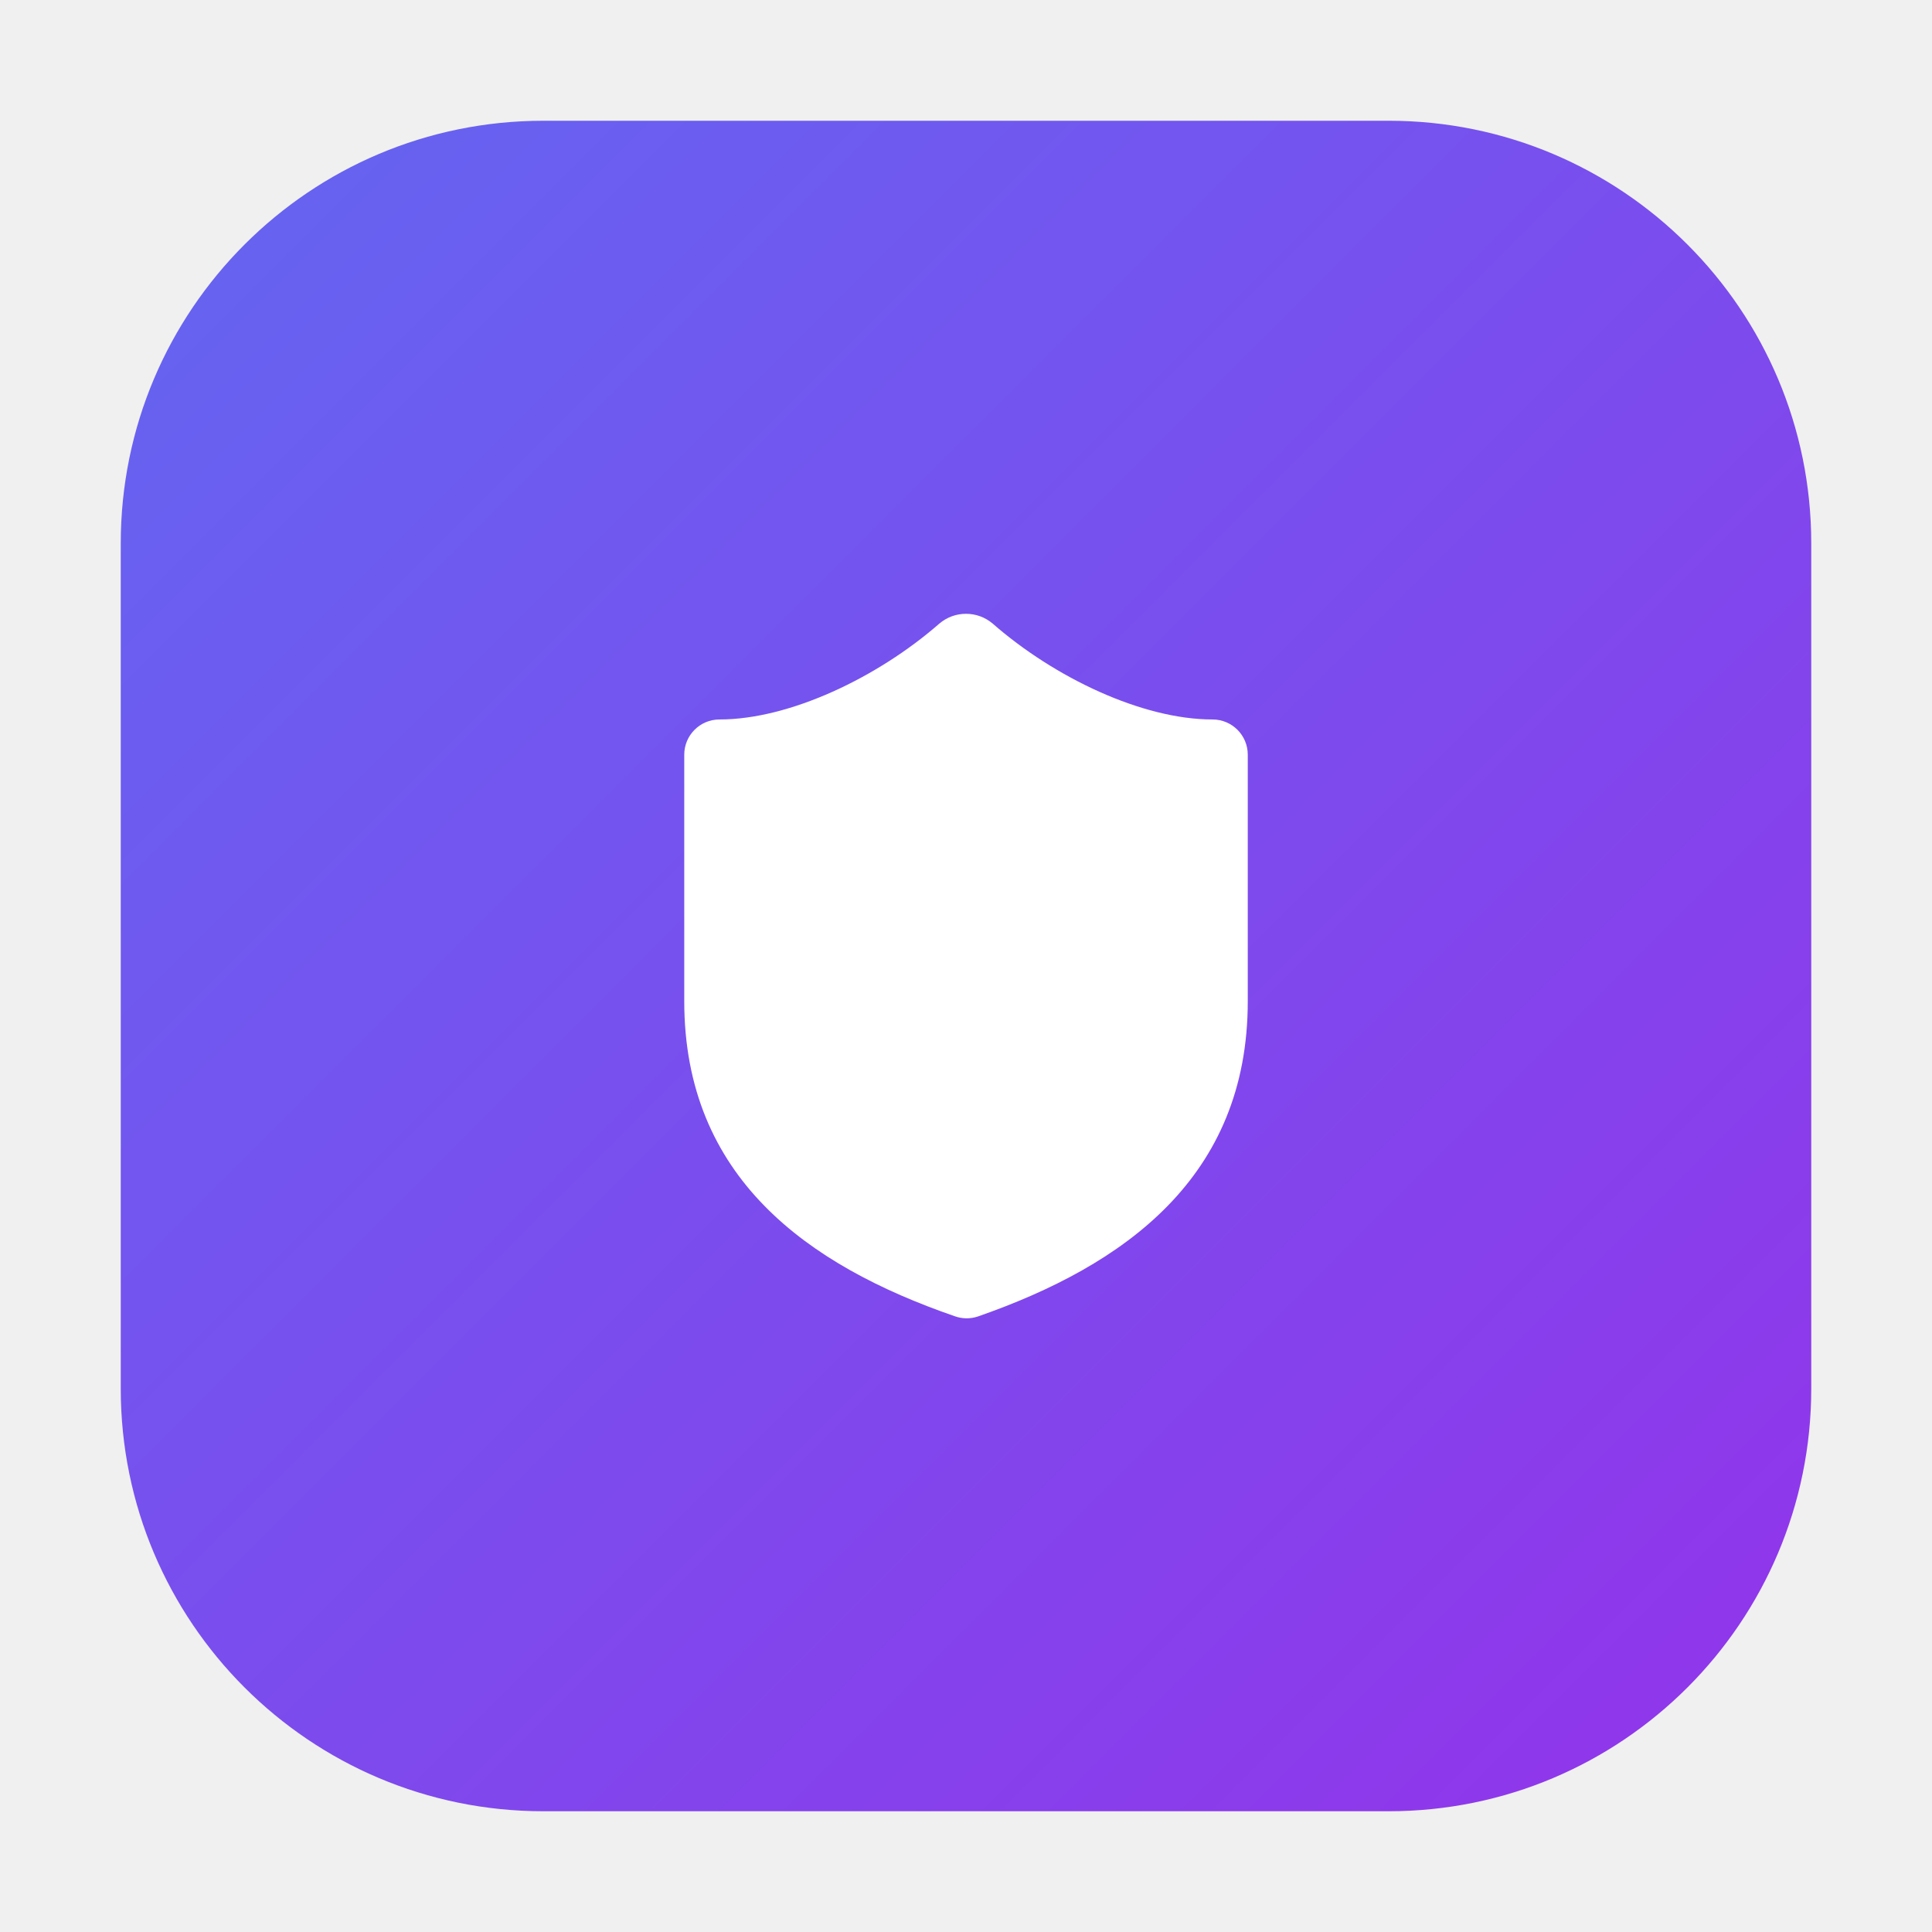
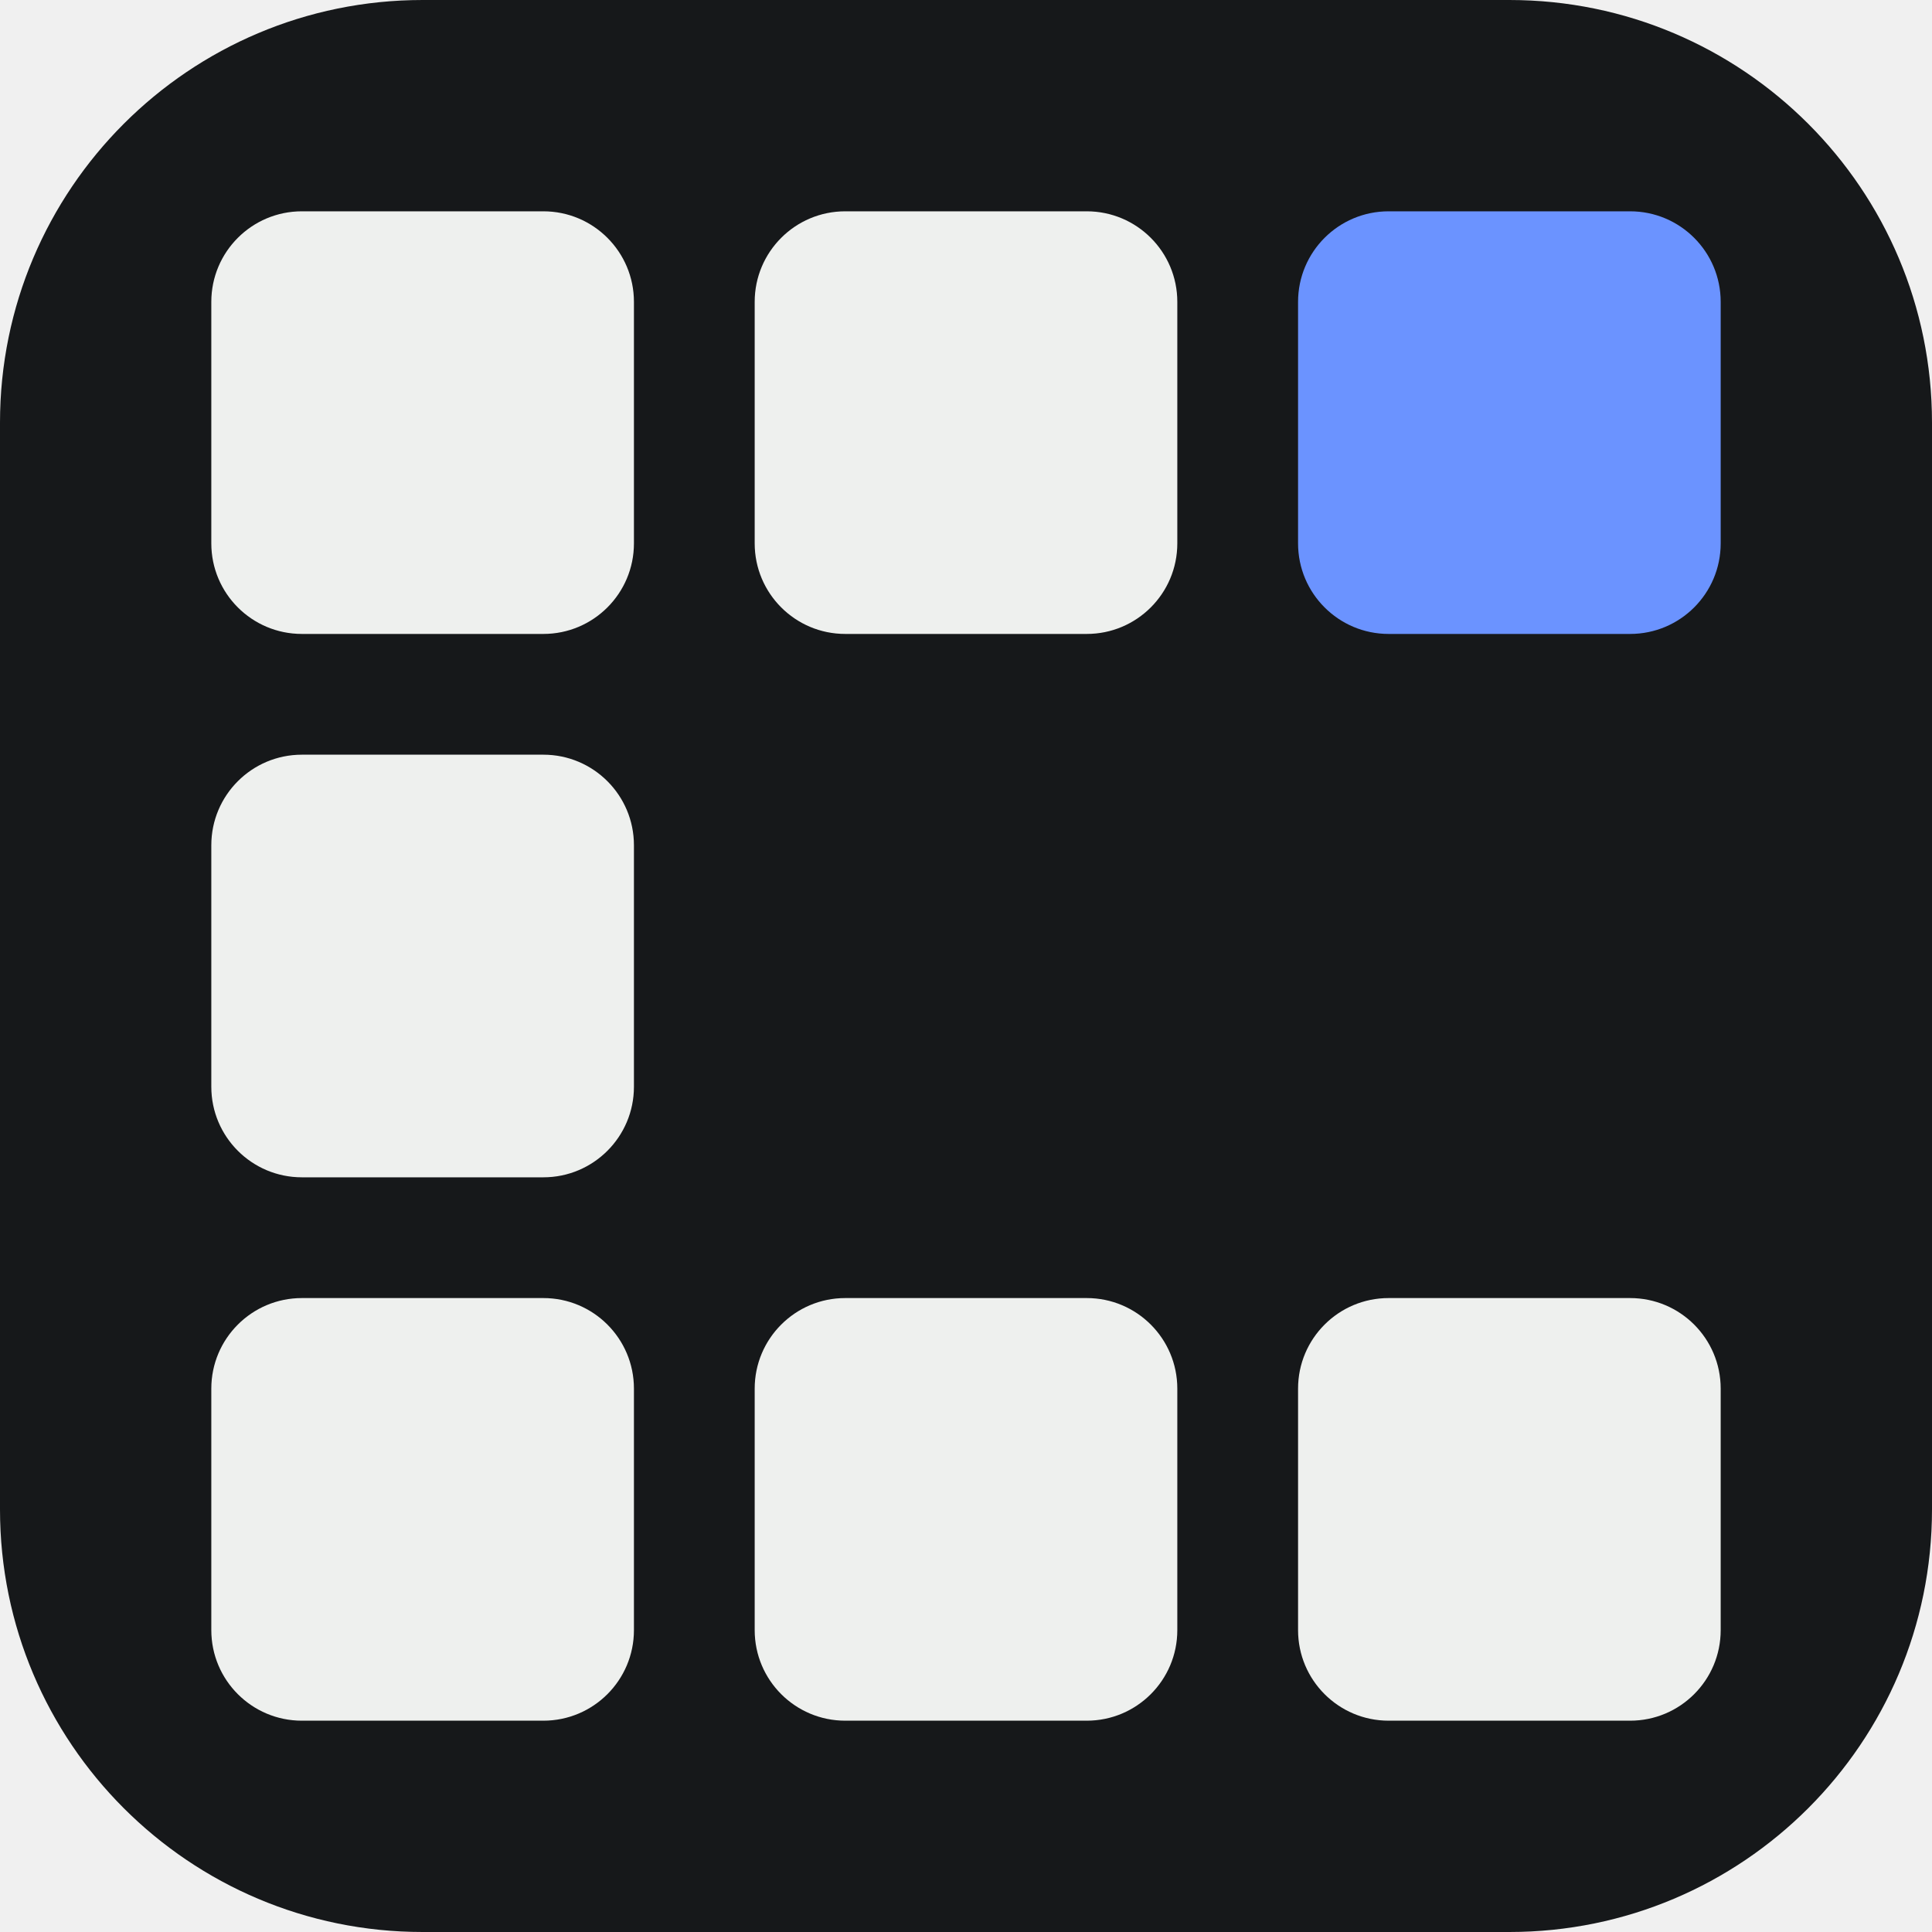
- <svg xmlns="http://www.w3.org/2000/svg" viewBox="0 0 64 64">
-   <defs>
-     <linearGradient id="g" x1="0%" y1="0%" x2="100%" y2="100%">
-       <stop offset="0%" stop-color="#6366f1" />
-       <stop offset="100%" stop-color="#9333ea" />
-     </linearGradient>
-   </defs>
-   <rect x="4" y="4" width="56" height="56" rx="14" fill="url(#g)" />
-   <g transform="translate(18,18) scale(1.1667)">
-     <path d="M20 13c0 5-3.5 7.5-7.66 8.95a1 1 0 0 1-.67-.01C7.5 20.5 4 18 4 13V6a1 1 0 0 1 1-1c2 0 4.5-1.2 6.24-2.72a1.17 1.17 0 0 1 1.52 0C14.51 3.81 17 5 19 5a1 1 0 0 1 1 1z" fill="#ffffff" />
+ <svg xmlns="http://www.w3.org/2000/svg" viewBox="0 0 64 64" width="64" height="64">
+   <rect width="64" height="64" rx="14" fill="#16181a" />
+   <g transform="translate(7 7)">
+     <rect x="0" y="0" width="14" height="14" rx="3" fill="#eef0ee" />
+     <rect x="18" y="0" width="14" height="14" rx="3" fill="#eef0ee" />
+     <rect x="36" y="0" width="14" height="14" rx="3" fill="#6b93ff" />
+     <rect x="0" y="18" width="14" height="14" rx="3" fill="#eef0ee" />
+     <rect x="0" y="36" width="14" height="14" rx="3" fill="#eef0ee" />
+     <rect x="18" y="36" width="14" height="14" rx="3" fill="#eef0ee" />
+     <rect x="36" y="36" width="14" height="14" rx="3" fill="#eef0ee" />
  </g>
</svg>
